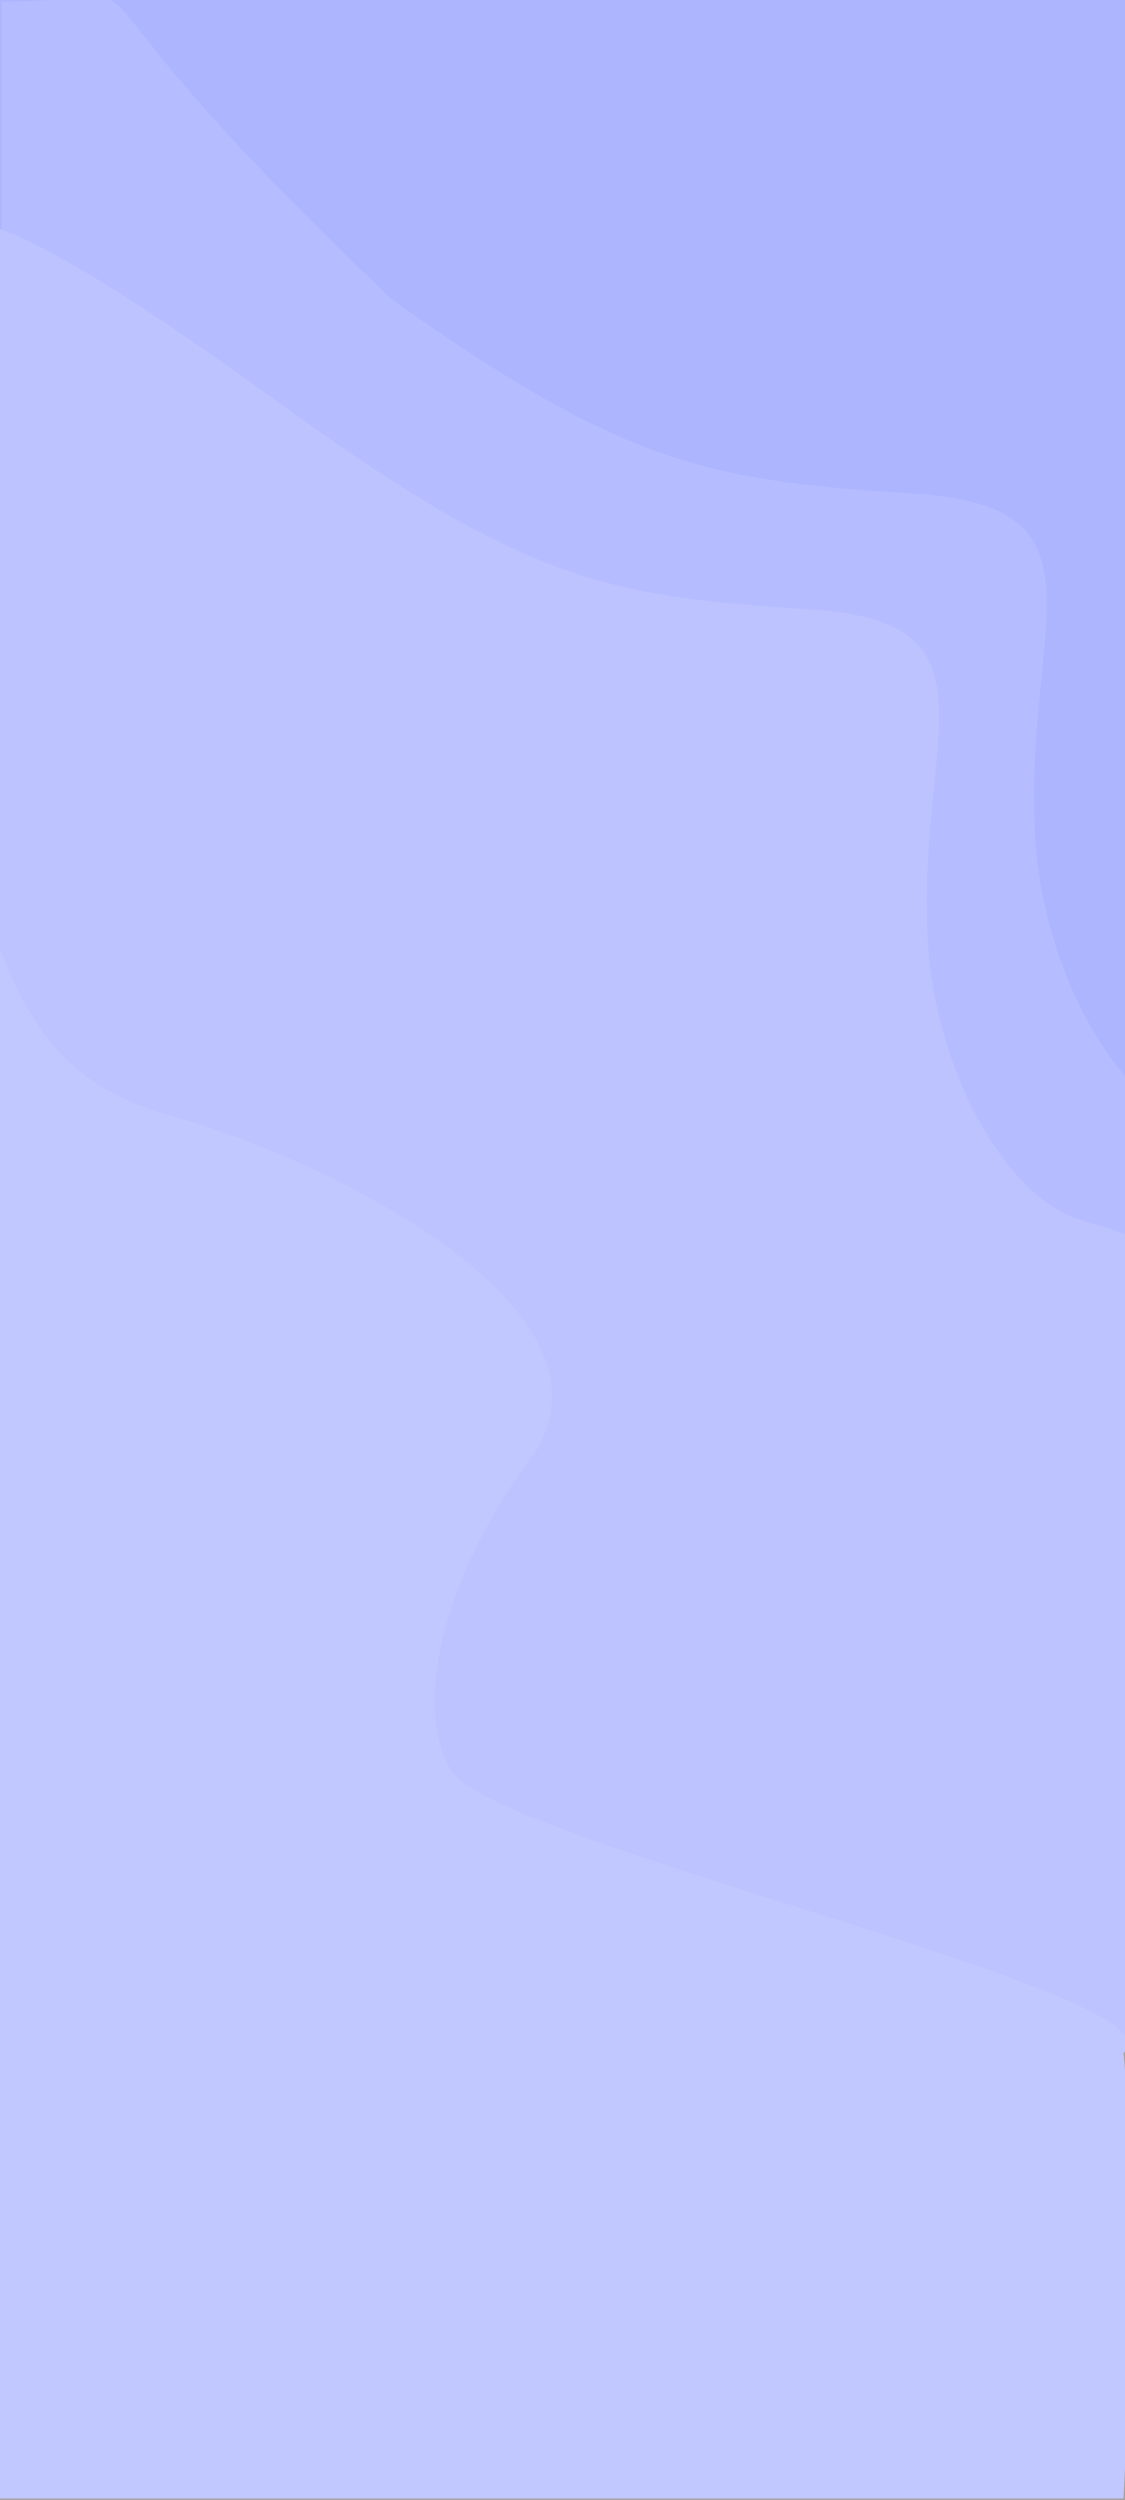
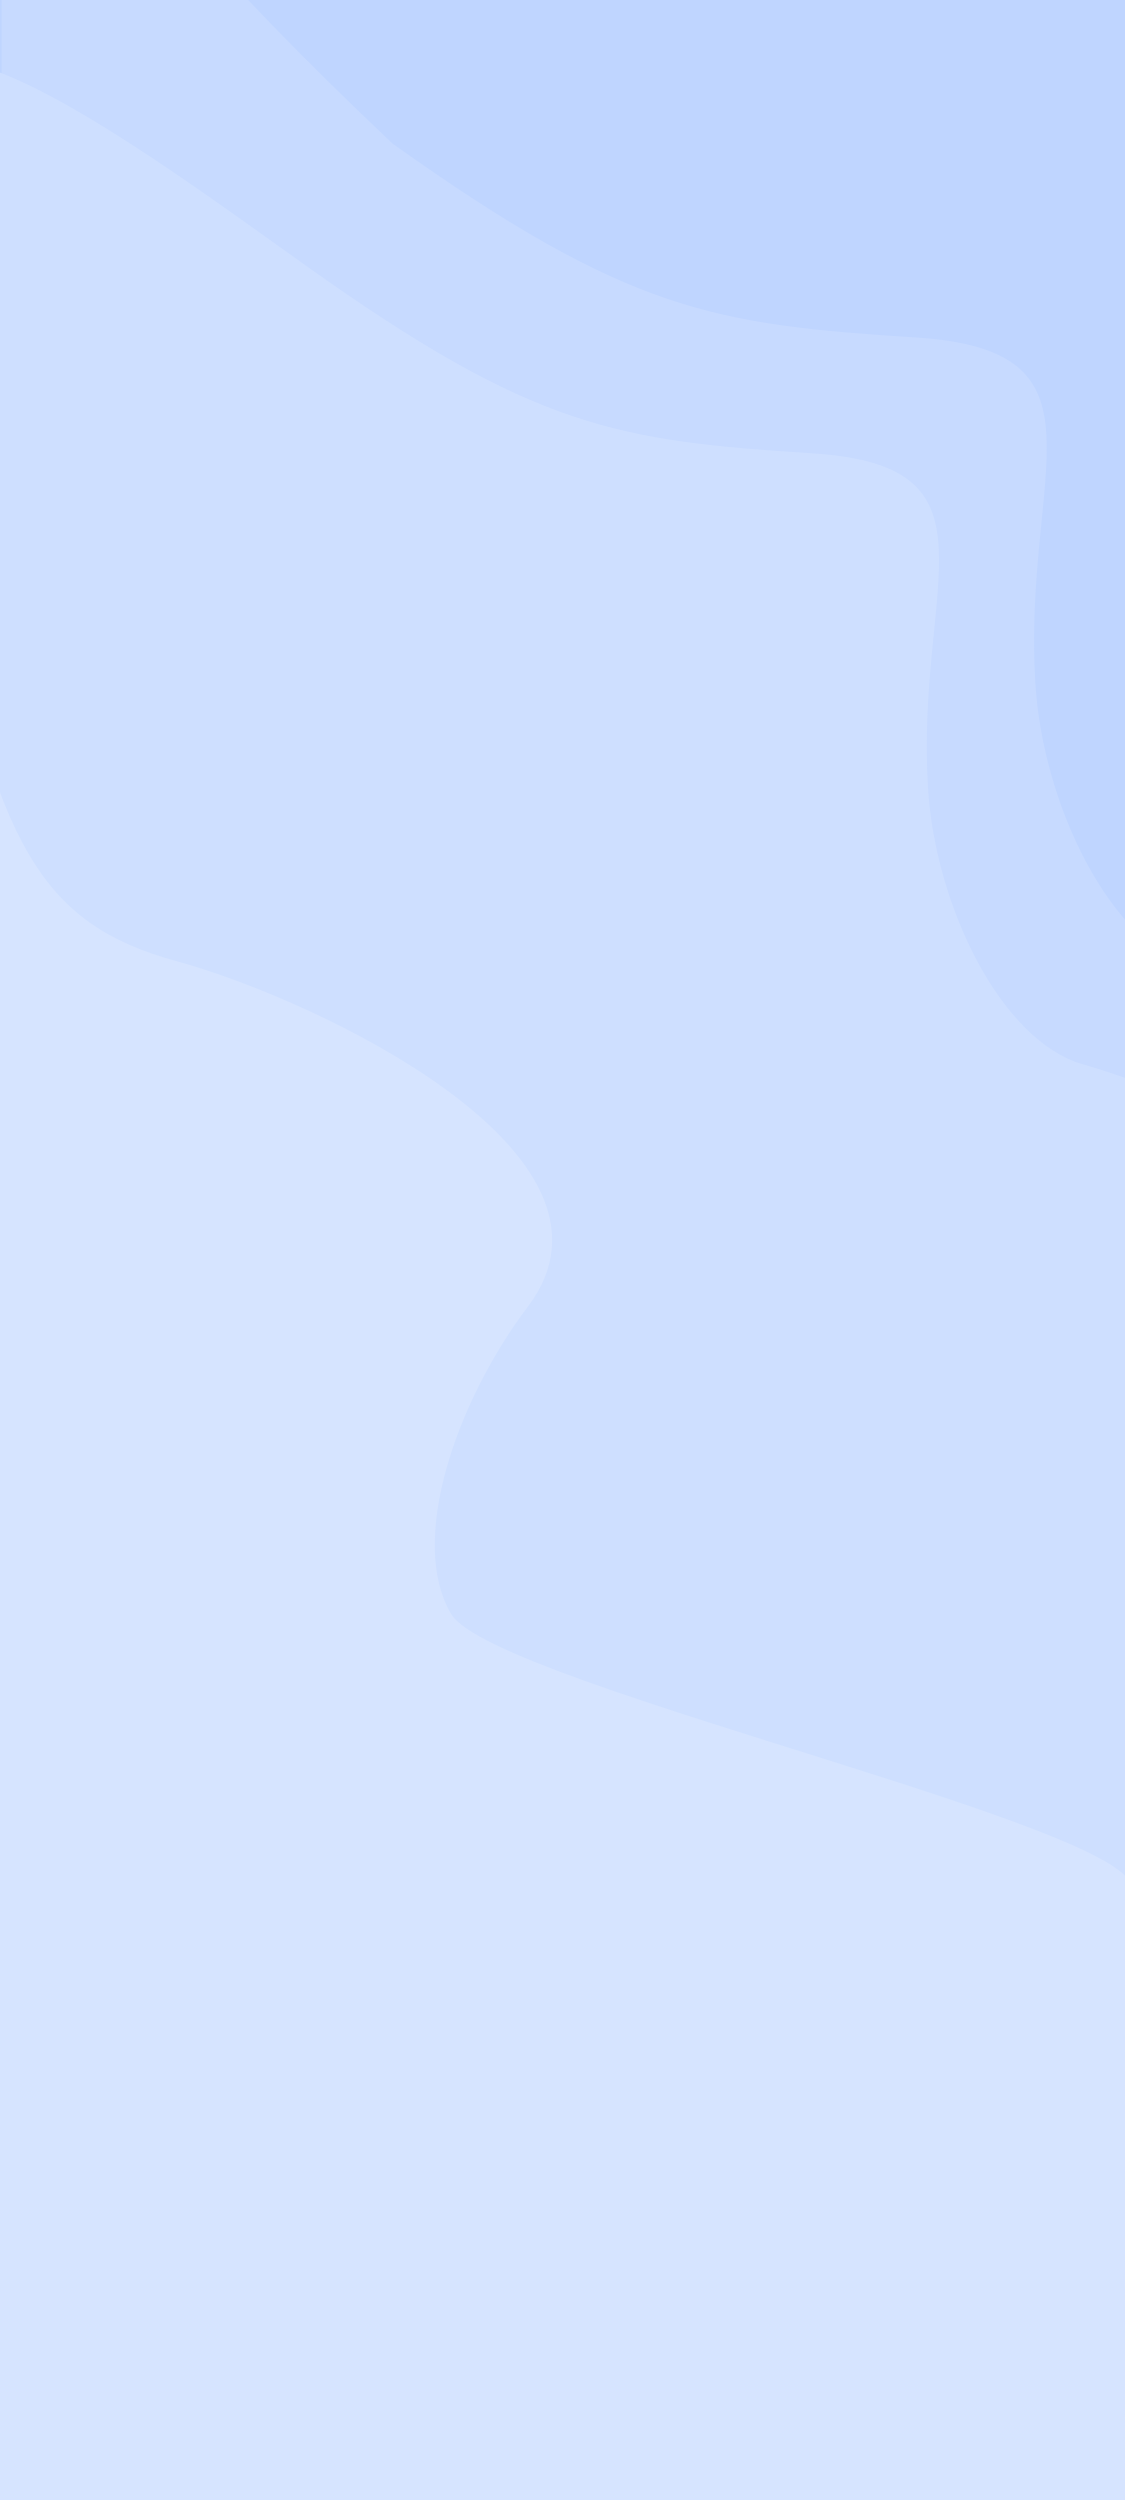
<svg xmlns="http://www.w3.org/2000/svg" width="360" height="800" viewBox="0 0 360 800" fill="none">
-   <g clip-path="url(#clip0_52327_1188)">
+   <g clip-path="url(#clip0_52379_1998)">
    <rect width="360" height="800" fill="#A7A2A2" />
-     <rect x="-14" width="374" height="436" fill="#ADB5FE" />
-     <path d="M125.675 96C1.937 -21.038 63.5 0.5 0.5 0.5V408.067H382.459V360.017C355.592 352.267 333.712 307.926 331.309 268.567C327.175 200.883 357.659 162.133 293.075 158C228.492 153.867 201.109 149.733 125.675 96Z" fill="#B5BCFF" />
-     <path d="M97.959 135.067C40 93.781 -70.418 10.567 -13.541 135.067L-20 626L359 654C405.673 639.321 531.5 443.944 346.459 390.567C320.459 383.067 299.285 340.157 296.959 302.068C292.959 236.568 322.459 199.067 259.959 195.067C197.459 191.067 170.959 187.067 97.959 135.067Z" fill="#BDC3FF" />
-     <path d="M-18.541 231.567L-89.854 162.271L-13.844 721L4.9581e-06 799.5L359.5 799.5C362.344 752 361.344 669.5 359.5 657C382.643 638.645 158.035 589.874 144.345 566.437C130.554 543.155 145.963 498.521 168.959 468.067C205.959 419.067 100.459 369.567 56.459 357.567C12.459 345.567 -1.026 319.466 -18.541 231.567Z" fill="#C1C7FF" />
+     <rect x="-14" y="-50" width="374" height="436" fill="#BFD5FF" />
+     <path d="M125.675 46C1.937 -71.038 63.5 -49.5 0.5 -49.5V358.067H382.459V310.017C355.592 302.267 333.712 257.926 331.309 218.567C327.175 150.883 357.659 112.133 293.075 108C228.492 103.867 201.109 99.733 125.675 46Z" fill="#C7DAFF" />
+     <path d="M97.959 85.067C40 43.781 -70.418 -39.433 -13.541 85.067L-20 576L359 604C405.673 589.321 531.5 393.944 346.459 340.567C320.459 333.067 299.285 290.157 296.959 252.068C292.959 186.568 322.459 149.067 259.959 145.067C197.459 141.067 170.959 137.067 97.959 85.067Z" fill="#CEDFFF" />
+     <path d="M-18.541 181.567L-89.854 112.271L-13.844 671L4.9581e-06 749.5L361 749.5C363.844 702 362.344 619.5 360.5 607C383.643 588.645 158.035 539.874 144.345 516.437C130.554 493.155 145.963 448.521 168.959 418.067C205.959 369.067 100.459 319.567 56.459 307.567C12.459 295.567 -1.026 269.466 -18.541 181.567Z" fill="#D6E4FF" />
+     <rect y="748" width="360" height="52" fill="#D6E4FF" />
  </g>
  <defs>
-     <clipPath id="clip0_52327_1188">
+     <clipPath id="clip0_52379_1998">
      <rect width="360" height="800" fill="white" />
    </clipPath>
  </defs>
</svg>
